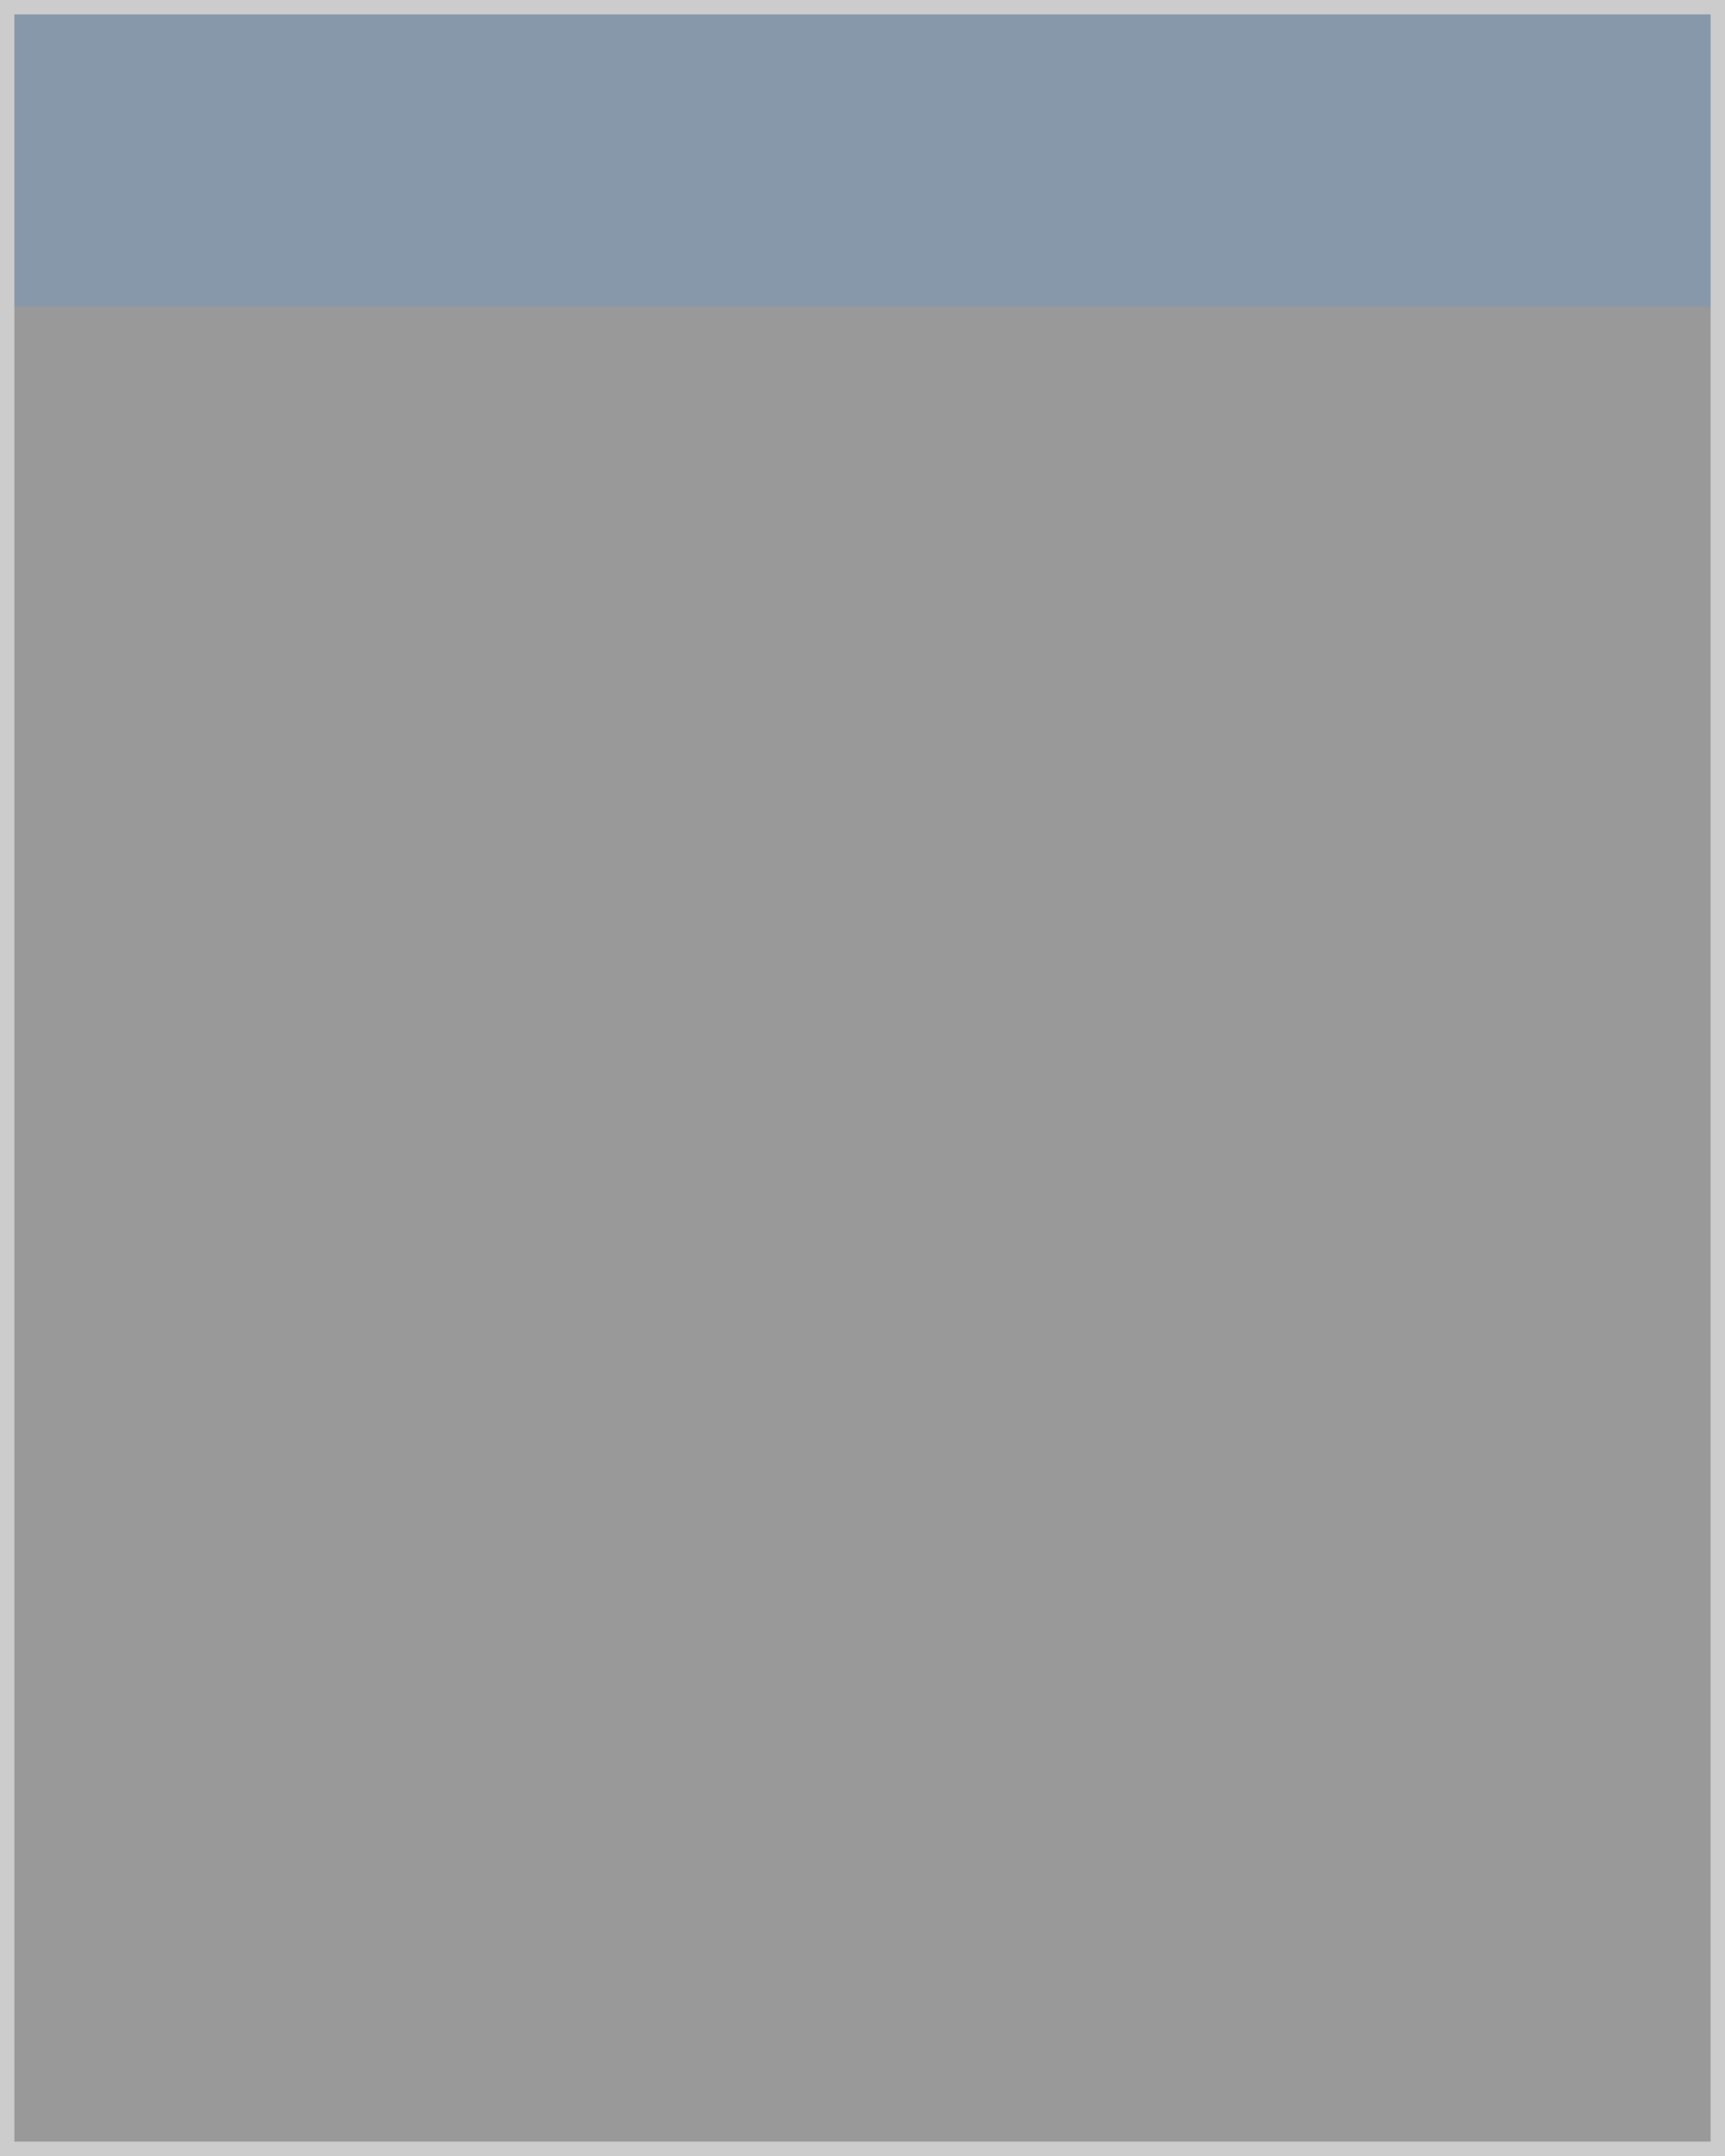
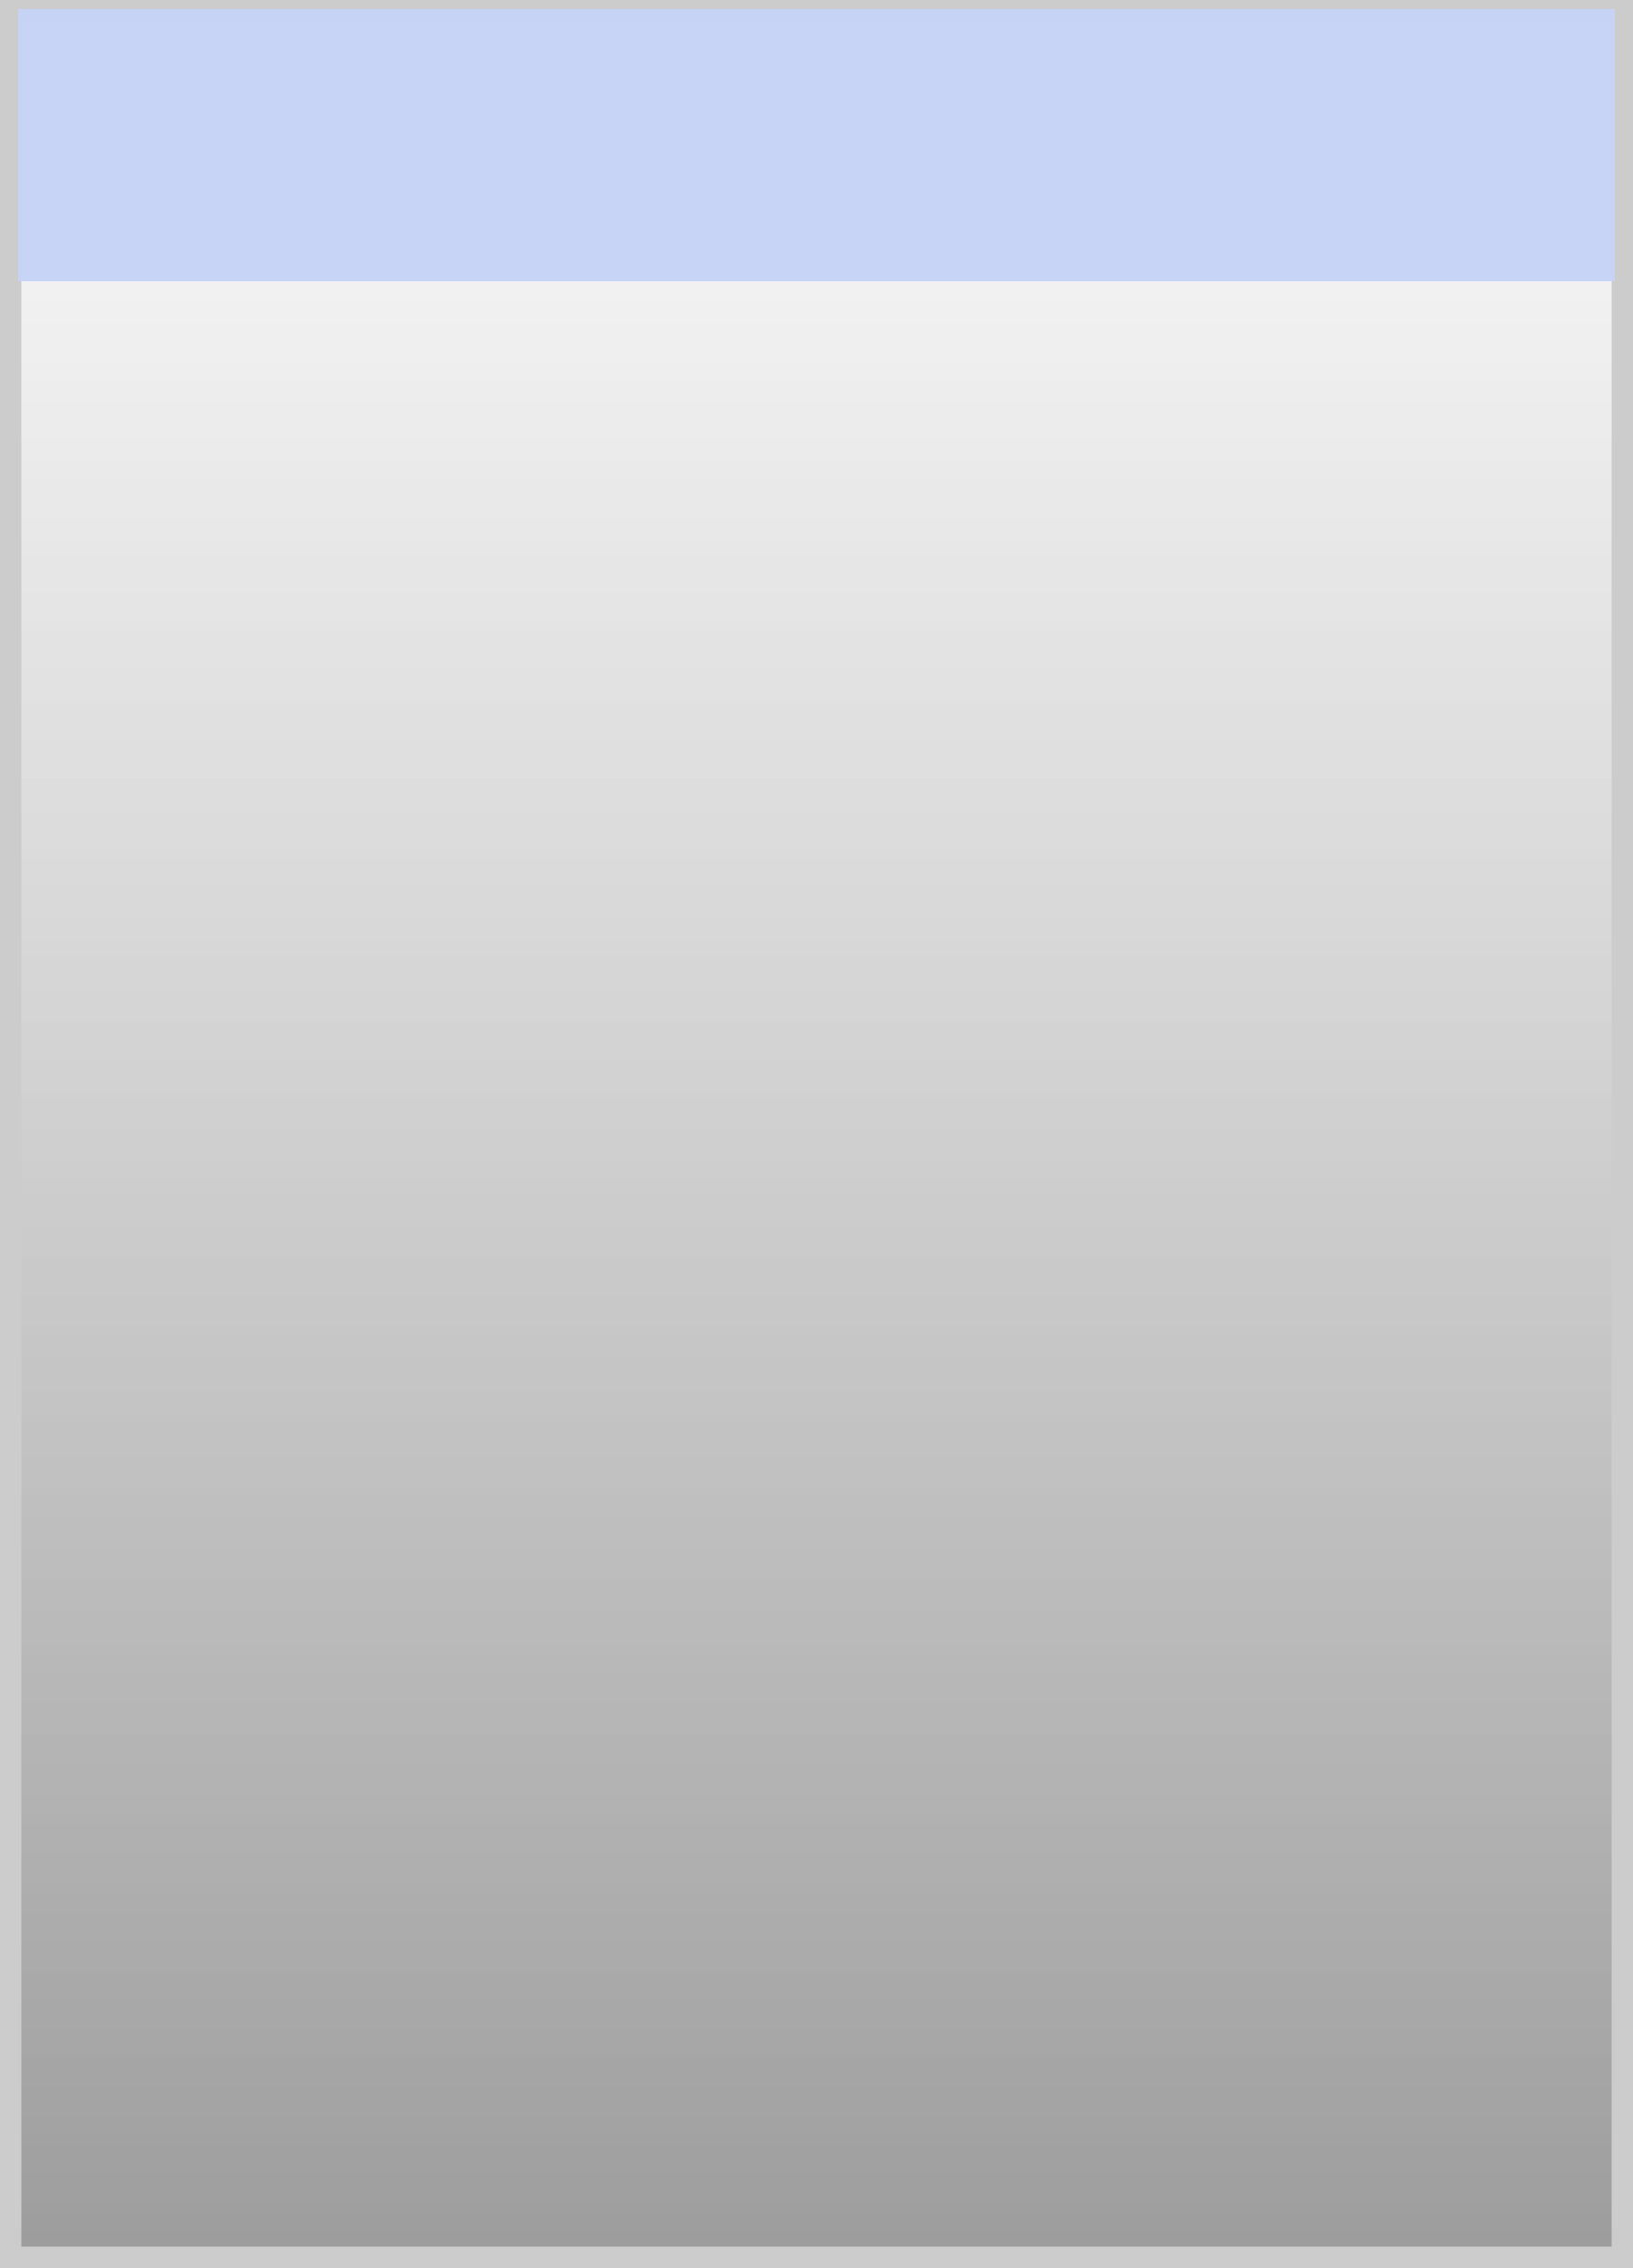
- <svg xmlns="http://www.w3.org/2000/svg" width="180" height="225">
-   <rect style="fill:#999999;fill-opacity:1;stroke-width:3;stroke-miterlimit:4;stroke-dasharray:none" id="rect3762" width="180" height="225" x="0" y="0" clip-path="url(#textClip)" />
-   <rect style="fill:#8698aa;fill-opacity:1;stroke-width:3;stroke-miterlimit:4;stroke-dasharray:none" id="rect3764" width="180" height="32" x="0" y="0" clip-path="url(#textClip)" />
-   <rect style="fill:none;stroke:#cccccc;stroke-width:3;stroke-opacity:1;display:inline" id="rect3762-0" width="180" height="225" x="0" y="0" rx="0" ry="0" />
+ <svg xmlns="http://www.w3.org/2000/svg" xmlns:xlink="http://www.w3.org/1999/xlink" width="180" height="250" id="svg2" version="1.1">
+   <defs id="defs4">
+     <linearGradient id="linearGradient5101">
+       <stop style="stop-color:#5f5f5f;stop-opacity:0.765;" offset="0" id="stop5103" />
+       <stop style="stop-color:#ebebeb;stop-opacity:0.643;" offset="1" id="stop5105" />
+     </linearGradient>
+     <linearGradient id="linearGradient3645">
+       <stop style="stop-color:#000000;stop-opacity:1;" offset="0" id="stop3647" />
+       <stop style="stop-color:#000000;stop-opacity:0;" offset="1" id="stop3649" />
+     </linearGradient>
+     <linearGradient xlink:href="#linearGradient5101" id="linearGradient5109" x1="87.518" y1="1104.015" x2="87.518" y2="830.831" gradientUnits="userSpaceOnUse" />
+   </defs>
+   <g id="layer1" transform="translate(0,-802.3622)" style="display:inline">
+     <rect style="fill:url(#linearGradient5109);fill-opacity:1;stroke:#cccccc;stroke-width:3;stroke-linecap:square;stroke-linejoin:miter;stroke-miterlimit:4;stroke-opacity:1;stroke-dasharray:none" id="rect2816" width="178.29" height="248.29" x="0.855" y="803.217" />
+   </g>
+   <g id="layer2" style="display:inline">
+     <rect style="fill:#c7d3f7;fill-opacity:0.95;stroke:none" id="rect5112" width="176" height="30" x="2" y="1" />
+   </g>
+   <g id="layer3" />
</svg>
